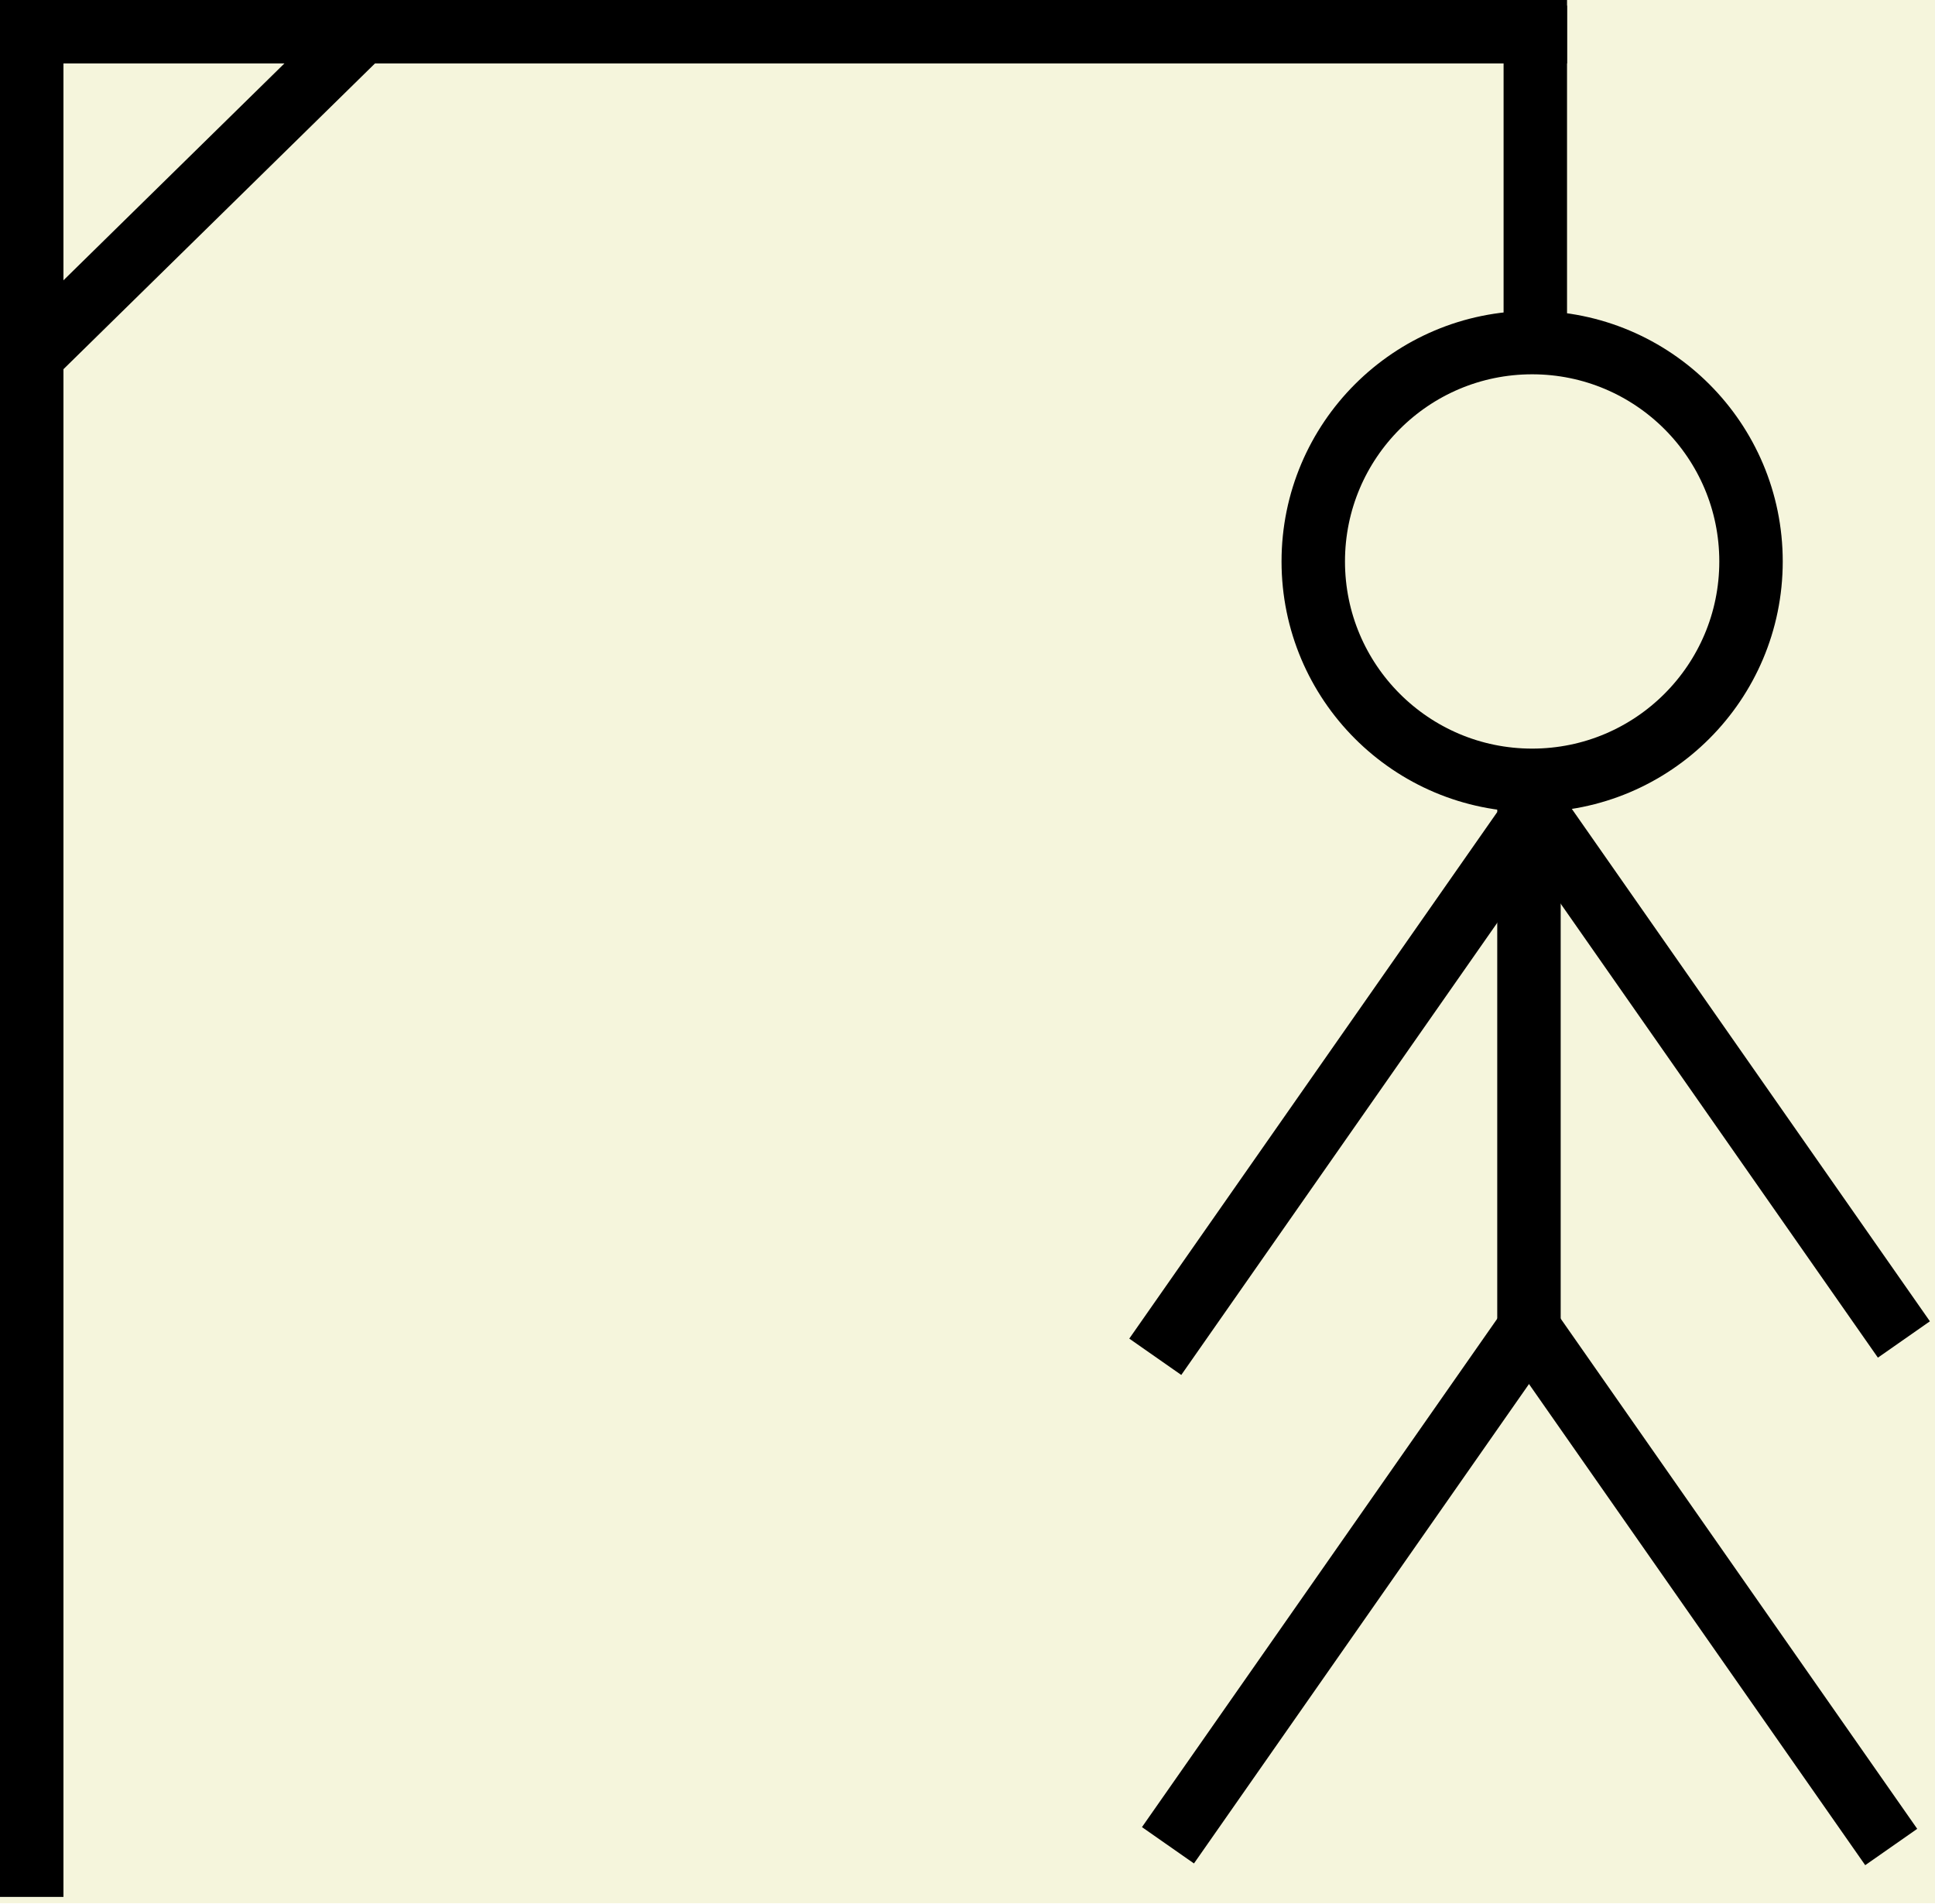
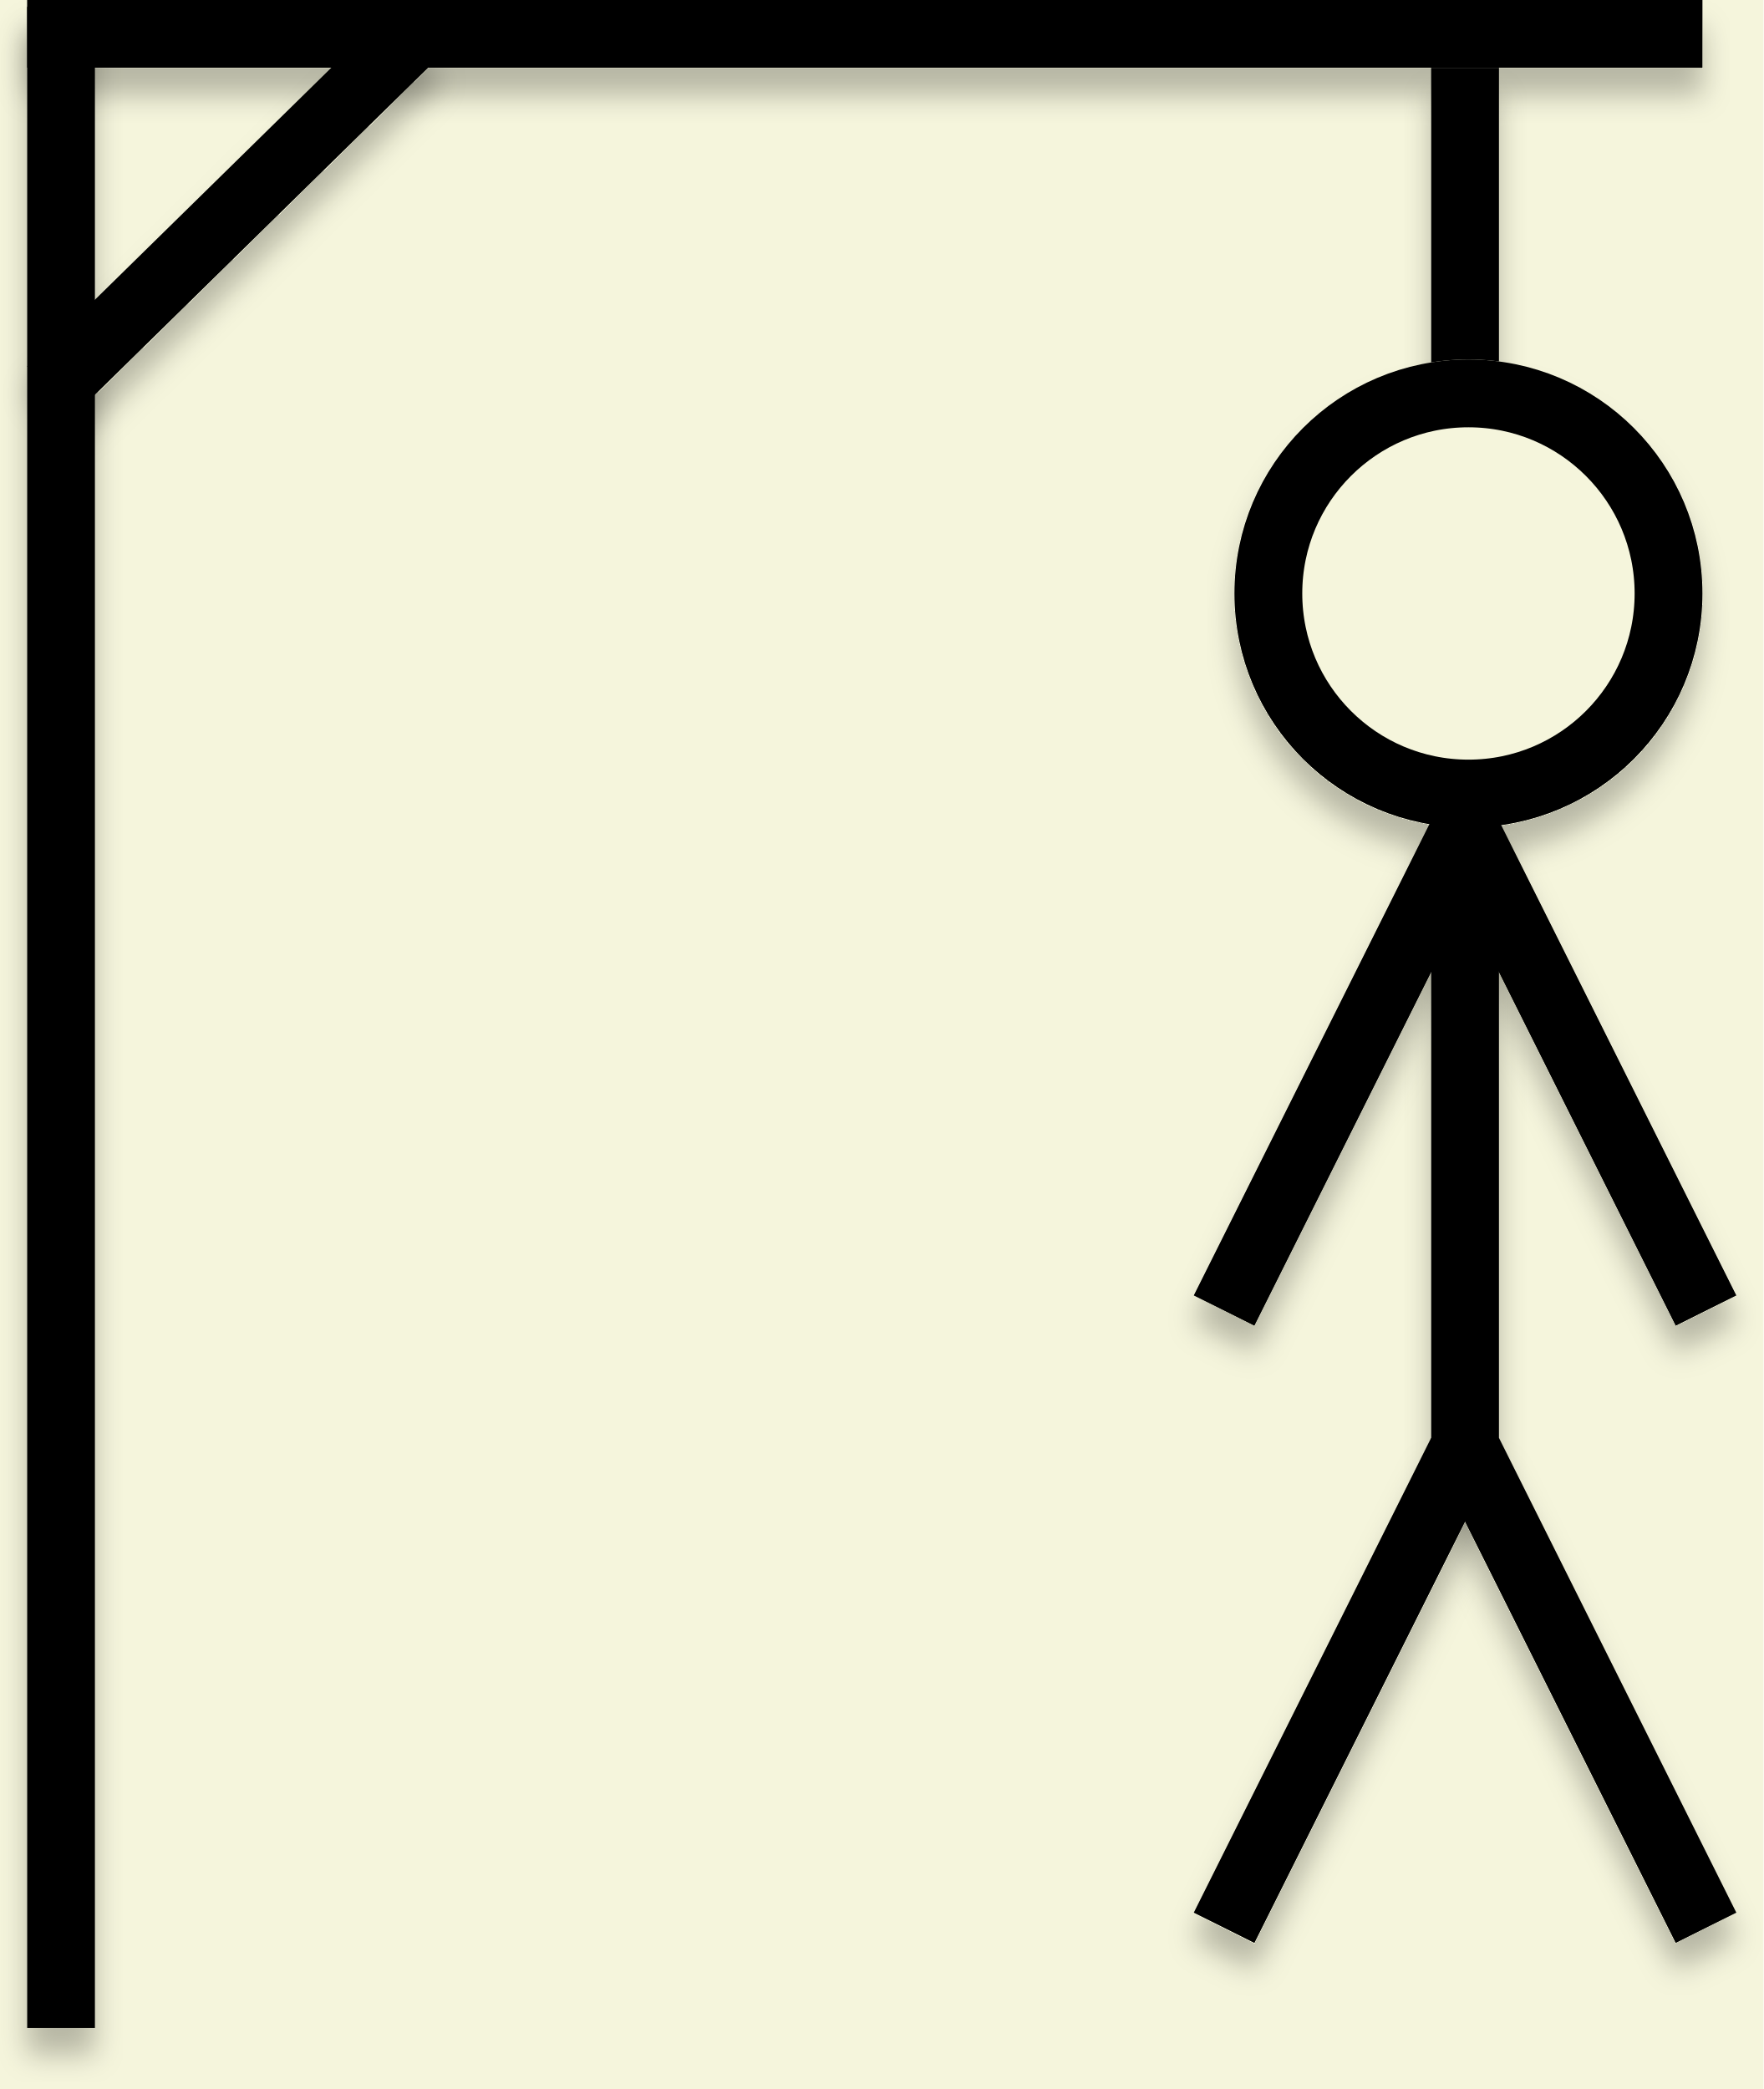
- <svg xmlns="http://www.w3.org/2000/svg" width="305" height="300" viewBox="0 0 305 300" fill="none">
-   <rect width="305" height="300" fill="#F5F5DC" />
-   <line x1="5" y1="1" x2="5" y2="299.002" stroke="black" stroke-width="10" />
-   <line y1="5" x2="247" y2="5" stroke="black" stroke-width="10" />
-   <line x1="57.502" y1="4.568" x2="3.502" y2="57.568" stroke="black" stroke-width="10" />
-   <path d="M242 0.882V54.118" stroke="black" stroke-width="10" />
-   <circle cx="241.5" cy="88.5" r="34.5" fill="#F5F5DC" stroke="black" stroke-width="10" />
-   <line x1="241" y1="123" x2="241" y2="208" stroke="black" stroke-width="10" />
-   <line x1="242.098" y1="207.864" x2="184.098" y2="290.864" stroke="black" stroke-width="10" />
-   <line y1="-5" x2="101.257" y2="-5" transform="matrix(-0.572799 -0.819696 -0.819696 0.572799 294 294)" stroke="black" stroke-width="10" />
-   <line x1="240.098" y1="130.864" x2="182.098" y2="213.864" stroke="black" stroke-width="10" />
-   <line y1="-5" x2="101.257" y2="-5" transform="matrix(-0.572799 -0.819696 -0.819696 0.572799 296 214)" stroke="black" stroke-width="10" />
+ <svg xmlns="http://www.w3.org/2000/svg" width="260" height="308" viewBox="0 0 260 308" fill="none">
+   <rect width="260" height="308" fill="#F5F5DC" />
+   <g filter="url(#filter0_d_9_78)">
+     <line x1="9" y1="1" x2="9" y2="299.002" stroke="black" stroke-width="10" />
+   </g>
+   <g filter="url(#filter1_d_9_78)">
+     <line x1="4" y1="5" x2="251" y2="5" stroke="black" stroke-width="10" />
+   </g>
+   <g filter="url(#filter2_d_9_78)">
+     <line x1="61.502" y1="4.568" x2="7.502" y2="57.568" stroke="black" stroke-width="10" />
+   </g>
+   <g filter="url(#filter3_d_9_78)">
+     <line x1="216" y1="10" x2="216" y2="54" stroke="black" stroke-width="10" />
+   </g>
+   <g filter="url(#filter4_d_9_78)">
+     <circle cx="216.5" cy="87.5" r="34.5" fill="#F5F5DC" />
+     <circle cx="216.5" cy="87.5" r="29.5" stroke="black" stroke-width="10" />
+   </g>
+   <g filter="url(#filter5_d_9_78)">
+     <line x1="215.472" y1="214.236" x2="180.472" y2="284.236" stroke="black" stroke-width="10" />
+   </g>
+   <g filter="url(#filter6_d_9_78)">
+     <line y1="-5" x2="78.262" y2="-5" transform="matrix(0.447214 0.894427 0.894427 -0.447214 221 212)" stroke="black" stroke-width="10" />
+   </g>
+   <g filter="url(#filter7_d_9_78)">
+     <line x1="216" y1="121" x2="216" y2="215" stroke="black" stroke-width="10" />
+   </g>
+   <g filter="url(#filter8_d_9_78)">
+     <line x1="215.472" y1="123.236" x2="180.472" y2="193.236" stroke="black" stroke-width="10" />
+   </g>
+   <g filter="url(#filter9_d_9_78)">
+     <line y1="-5" x2="78.262" y2="-5" transform="matrix(0.447214 0.894427 0.894427 -0.447214 221 121)" stroke="black" stroke-width="10" />
+   </g>
+   <defs>
+     <filter id="filter0_d_9_78" x="0" y="1" width="18" height="306.002" filterUnits="userSpaceOnUse" color-interpolation-filters="sRGB">
+       <feFlood flood-opacity="0" result="BackgroundImageFix" />
+       <feColorMatrix in="SourceAlpha" type="matrix" values="0 0 0 0 0 0 0 0 0 0 0 0 0 0 0 0 0 0 127 0" result="hardAlpha" />
+       <feOffset dy="4" />
+       <feGaussianBlur stdDeviation="2" />
+       <feComposite in2="hardAlpha" operator="out" />
+       <feColorMatrix type="matrix" values="0 0 0 0 0 0 0 0 0 0 0 0 0 0 0 0 0 0 0.25 0" />
+       <feBlend mode="normal" in2="BackgroundImageFix" result="effect1_dropShadow_9_78" />
+       <feBlend mode="normal" in="SourceGraphic" in2="effect1_dropShadow_9_78" result="shape" />
+     </filter>
+     <filter id="filter1_d_9_78" x="0" y="0" width="255" height="18" filterUnits="userSpaceOnUse" color-interpolation-filters="sRGB">
+       <feFlood flood-opacity="0" result="BackgroundImageFix" />
+       <feColorMatrix in="SourceAlpha" type="matrix" values="0 0 0 0 0 0 0 0 0 0 0 0 0 0 0 0 0 0 127 0" result="hardAlpha" />
+       <feOffset dy="4" />
+       <feGaussianBlur stdDeviation="2" />
+       <feComposite in2="hardAlpha" operator="out" />
+       <feColorMatrix type="matrix" values="0 0 0 0 0 0 0 0 0 0 0 0 0 0 0 0 0 0 0.25 0" />
+       <feBlend mode="normal" in2="BackgroundImageFix" result="effect1_dropShadow_9_78" />
+       <feBlend mode="normal" in="SourceGraphic" in2="effect1_dropShadow_9_78" result="shape" />
+     </filter>
+     <filter id="filter2_d_9_78" x="0" y="1" width="69.005" height="68.137" filterUnits="userSpaceOnUse" color-interpolation-filters="sRGB">
+       <feFlood flood-opacity="0" result="BackgroundImageFix" />
+       <feColorMatrix in="SourceAlpha" type="matrix" values="0 0 0 0 0 0 0 0 0 0 0 0 0 0 0 0 0 0 127 0" result="hardAlpha" />
+       <feOffset dy="4" />
+       <feGaussianBlur stdDeviation="2" />
+       <feComposite in2="hardAlpha" operator="out" />
+       <feColorMatrix type="matrix" values="0 0 0 0 0 0 0 0 0 0 0 0 0 0 0 0 0 0 0.25 0" />
+       <feBlend mode="normal" in2="BackgroundImageFix" result="effect1_dropShadow_9_78" />
+       <feBlend mode="normal" in="SourceGraphic" in2="effect1_dropShadow_9_78" result="shape" />
+     </filter>
+     <filter id="filter3_d_9_78" x="207" y="10" width="18" height="52" filterUnits="userSpaceOnUse" color-interpolation-filters="sRGB">
+       <feFlood flood-opacity="0" result="BackgroundImageFix" />
+       <feColorMatrix in="SourceAlpha" type="matrix" values="0 0 0 0 0 0 0 0 0 0 0 0 0 0 0 0 0 0 127 0" result="hardAlpha" />
+       <feOffset dy="4" />
+       <feGaussianBlur stdDeviation="2" />
+       <feComposite in2="hardAlpha" operator="out" />
+       <feColorMatrix type="matrix" values="0 0 0 0 0 0 0 0 0 0 0 0 0 0 0 0 0 0 0.25 0" />
+       <feBlend mode="normal" in2="BackgroundImageFix" result="effect1_dropShadow_9_78" />
+       <feBlend mode="normal" in="SourceGraphic" in2="effect1_dropShadow_9_78" result="shape" />
+     </filter>
+     <filter id="filter4_d_9_78" x="178" y="53" width="77" height="77" filterUnits="userSpaceOnUse" color-interpolation-filters="sRGB">
+       <feFlood flood-opacity="0" result="BackgroundImageFix" />
+       <feColorMatrix in="SourceAlpha" type="matrix" values="0 0 0 0 0 0 0 0 0 0 0 0 0 0 0 0 0 0 127 0" result="hardAlpha" />
+       <feOffset dy="4" />
+       <feGaussianBlur stdDeviation="2" />
+       <feComposite in2="hardAlpha" operator="out" />
+       <feColorMatrix type="matrix" values="0 0 0 0 0 0 0 0 0 0 0 0 0 0 0 0 0 0 0.25 0" />
+       <feBlend mode="normal" in2="BackgroundImageFix" result="effect1_dropShadow_9_78" />
+       <feBlend mode="normal" in="SourceGraphic" in2="effect1_dropShadow_9_78" result="shape" />
+     </filter>
+     <filter id="filter5_d_9_78" x="172" y="212" width="51.944" height="82.472" filterUnits="userSpaceOnUse" color-interpolation-filters="sRGB">
+       <feFlood flood-opacity="0" result="BackgroundImageFix" />
+       <feColorMatrix in="SourceAlpha" type="matrix" values="0 0 0 0 0 0 0 0 0 0 0 0 0 0 0 0 0 0 127 0" result="hardAlpha" />
+       <feOffset dy="4" />
+       <feGaussianBlur stdDeviation="2" />
+       <feComposite in2="hardAlpha" operator="out" />
+       <feColorMatrix type="matrix" values="0 0 0 0 0 0 0 0 0 0 0 0 0 0 0 0 0 0 0.25 0" />
+       <feBlend mode="normal" in2="BackgroundImageFix" result="effect1_dropShadow_9_78" />
+       <feBlend mode="normal" in="SourceGraphic" in2="effect1_dropShadow_9_78" result="shape" />
+     </filter>
+     <filter id="filter6_d_9_78" x="208.056" y="212" width="51.944" height="82.472" filterUnits="userSpaceOnUse" color-interpolation-filters="sRGB">
+       <feFlood flood-opacity="0" result="BackgroundImageFix" />
+       <feColorMatrix in="SourceAlpha" type="matrix" values="0 0 0 0 0 0 0 0 0 0 0 0 0 0 0 0 0 0 127 0" result="hardAlpha" />
+       <feOffset dy="4" />
+       <feGaussianBlur stdDeviation="2" />
+       <feComposite in2="hardAlpha" operator="out" />
+       <feColorMatrix type="matrix" values="0 0 0 0 0 0 0 0 0 0 0 0 0 0 0 0 0 0 0.25 0" />
+       <feBlend mode="normal" in2="BackgroundImageFix" result="effect1_dropShadow_9_78" />
+       <feBlend mode="normal" in="SourceGraphic" in2="effect1_dropShadow_9_78" result="shape" />
+     </filter>
+     <filter id="filter7_d_9_78" x="207" y="121" width="18" height="102" filterUnits="userSpaceOnUse" color-interpolation-filters="sRGB">
+       <feFlood flood-opacity="0" result="BackgroundImageFix" />
+       <feColorMatrix in="SourceAlpha" type="matrix" values="0 0 0 0 0 0 0 0 0 0 0 0 0 0 0 0 0 0 127 0" result="hardAlpha" />
+       <feOffset dy="4" />
+       <feGaussianBlur stdDeviation="2" />
+       <feComposite in2="hardAlpha" operator="out" />
+       <feColorMatrix type="matrix" values="0 0 0 0 0 0 0 0 0 0 0 0 0 0 0 0 0 0 0.25 0" />
+       <feBlend mode="normal" in2="BackgroundImageFix" result="effect1_dropShadow_9_78" />
+       <feBlend mode="normal" in="SourceGraphic" in2="effect1_dropShadow_9_78" result="shape" />
+     </filter>
+     <filter id="filter8_d_9_78" x="172" y="121" width="51.944" height="82.472" filterUnits="userSpaceOnUse" color-interpolation-filters="sRGB">
+       <feFlood flood-opacity="0" result="BackgroundImageFix" />
+       <feColorMatrix in="SourceAlpha" type="matrix" values="0 0 0 0 0 0 0 0 0 0 0 0 0 0 0 0 0 0 127 0" result="hardAlpha" />
+       <feOffset dy="4" />
+       <feGaussianBlur stdDeviation="2" />
+       <feComposite in2="hardAlpha" operator="out" />
+       <feColorMatrix type="matrix" values="0 0 0 0 0 0 0 0 0 0 0 0 0 0 0 0 0 0 0.25 0" />
+       <feBlend mode="normal" in2="BackgroundImageFix" result="effect1_dropShadow_9_78" />
+       <feBlend mode="normal" in="SourceGraphic" in2="effect1_dropShadow_9_78" result="shape" />
+     </filter>
+     <filter id="filter9_d_9_78" x="208.056" y="121" width="51.944" height="82.472" filterUnits="userSpaceOnUse" color-interpolation-filters="sRGB">
+       <feFlood flood-opacity="0" result="BackgroundImageFix" />
+       <feColorMatrix in="SourceAlpha" type="matrix" values="0 0 0 0 0 0 0 0 0 0 0 0 0 0 0 0 0 0 127 0" result="hardAlpha" />
+       <feOffset dy="4" />
+       <feGaussianBlur stdDeviation="2" />
+       <feComposite in2="hardAlpha" operator="out" />
+       <feColorMatrix type="matrix" values="0 0 0 0 0 0 0 0 0 0 0 0 0 0 0 0 0 0 0.25 0" />
+       <feBlend mode="normal" in2="BackgroundImageFix" result="effect1_dropShadow_9_78" />
+       <feBlend mode="normal" in="SourceGraphic" in2="effect1_dropShadow_9_78" result="shape" />
+     </filter>
+   </defs>
</svg>
